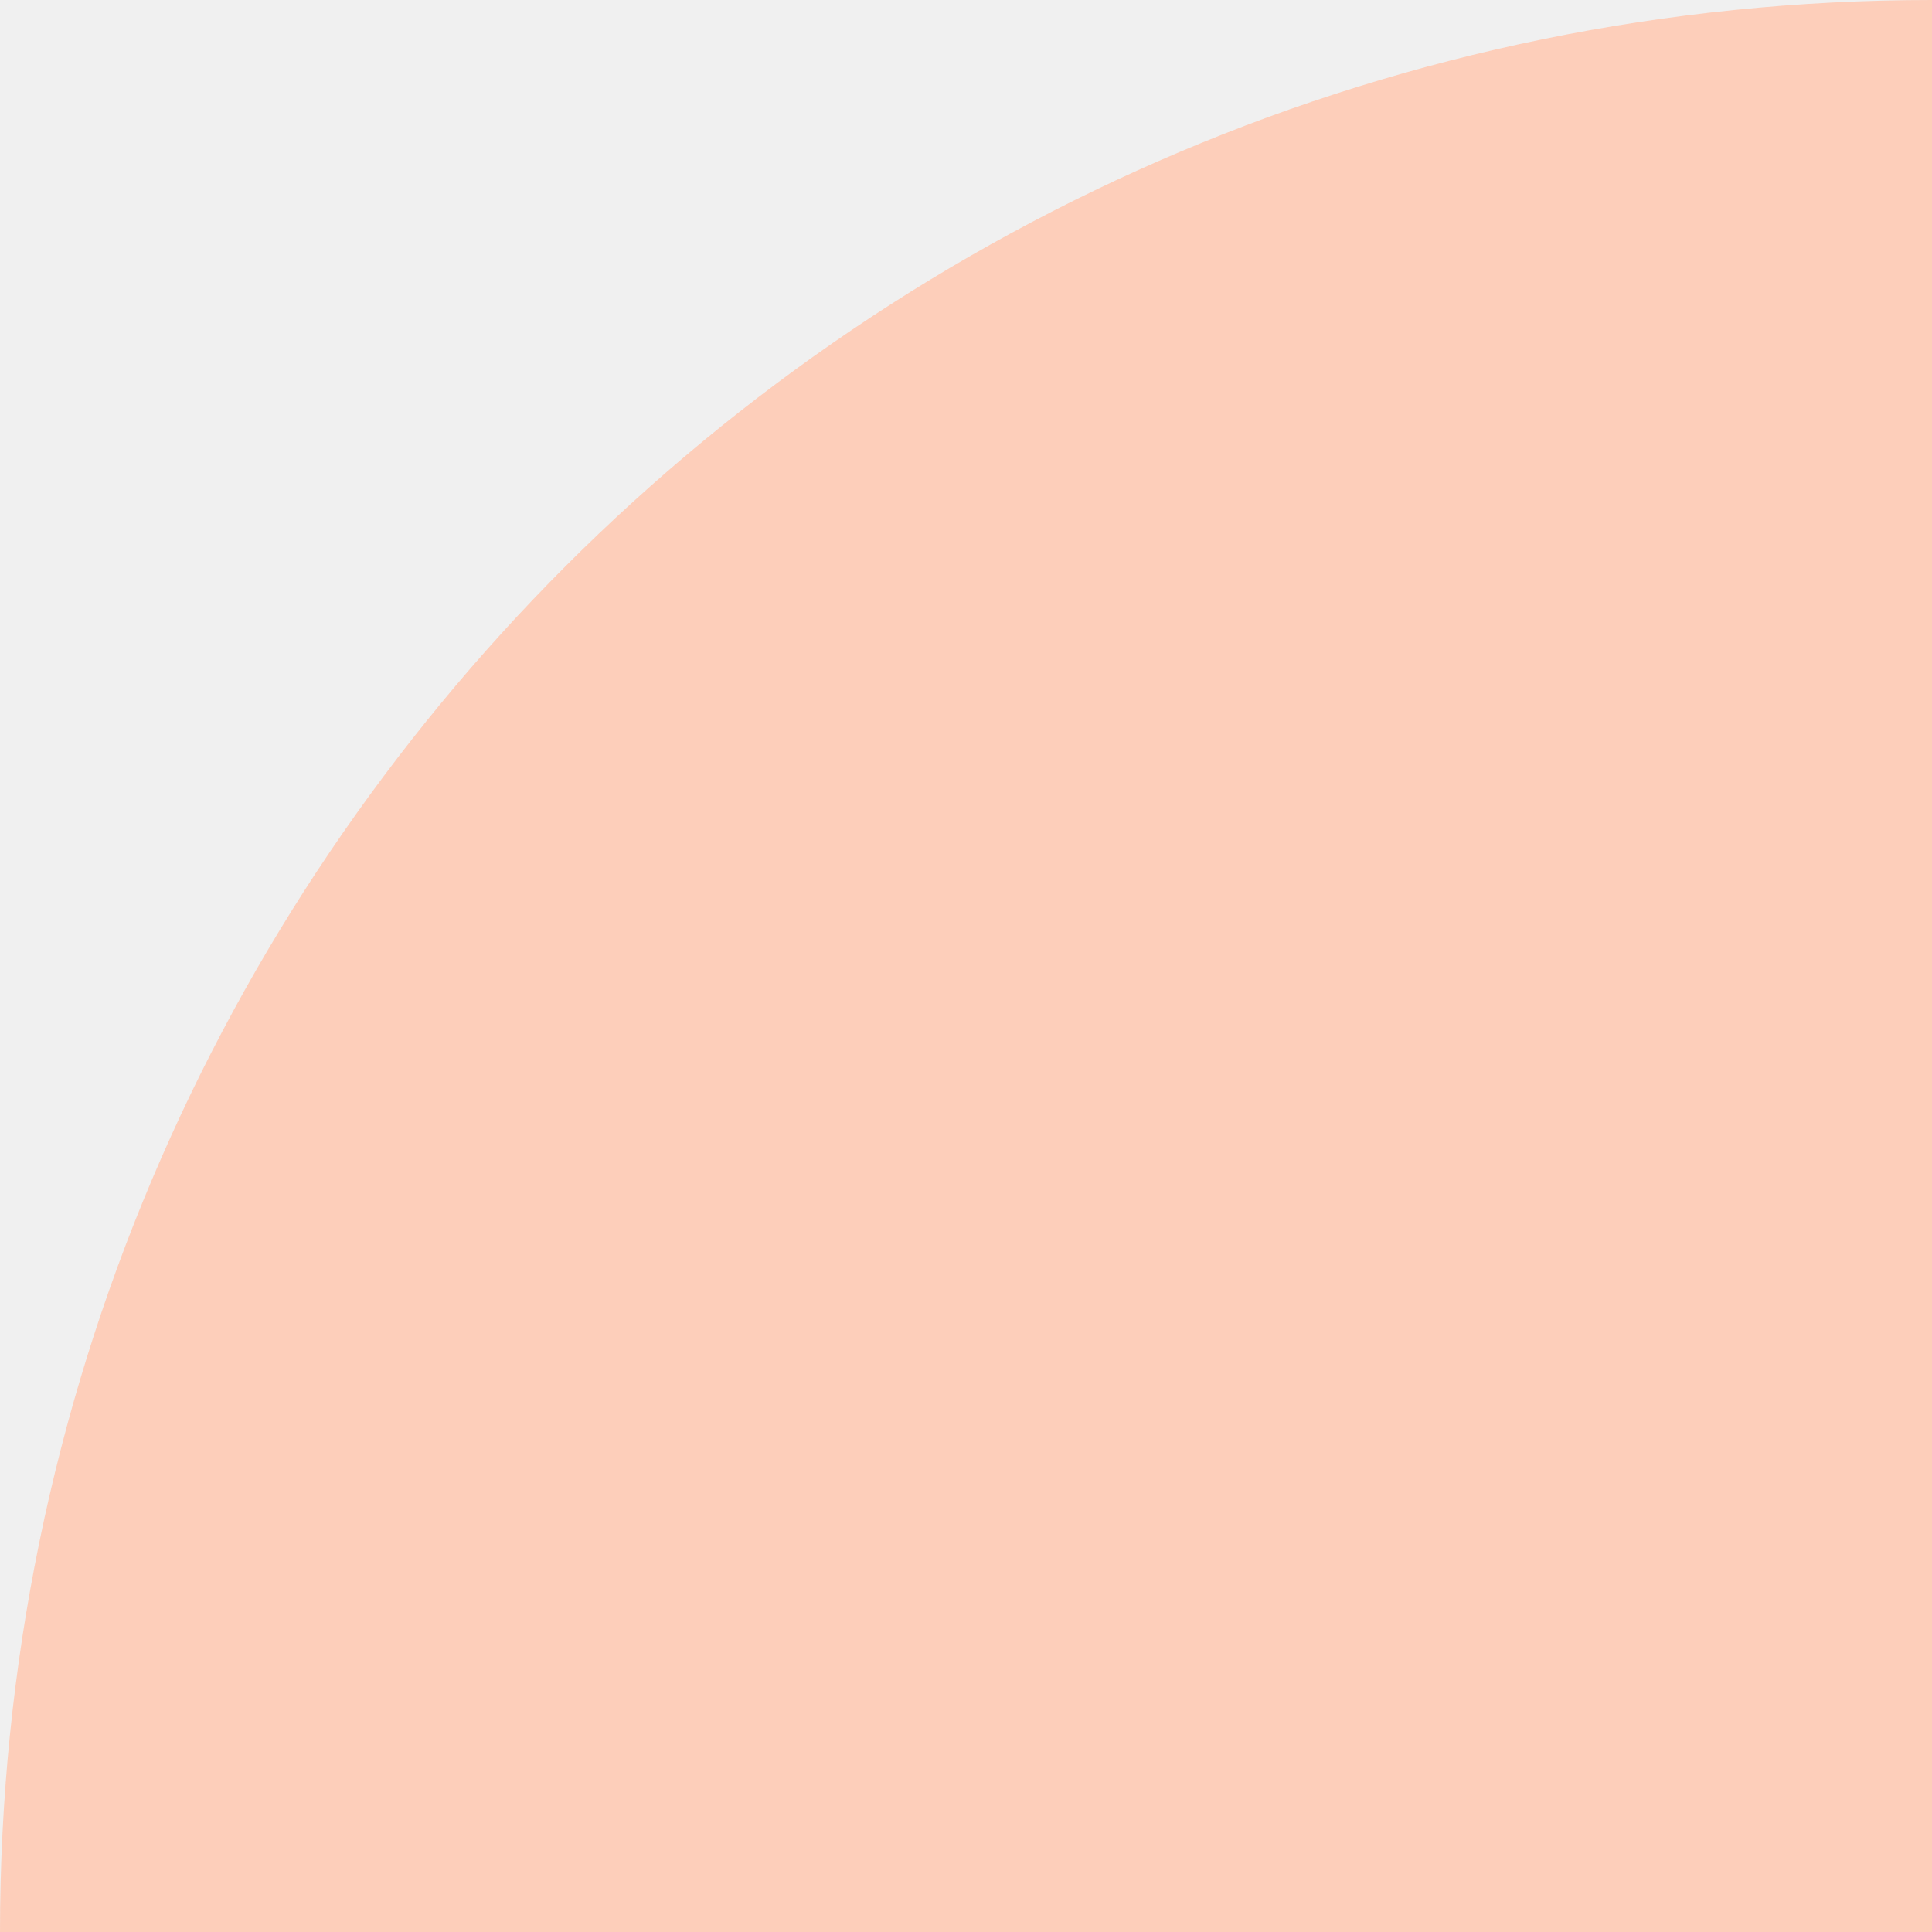
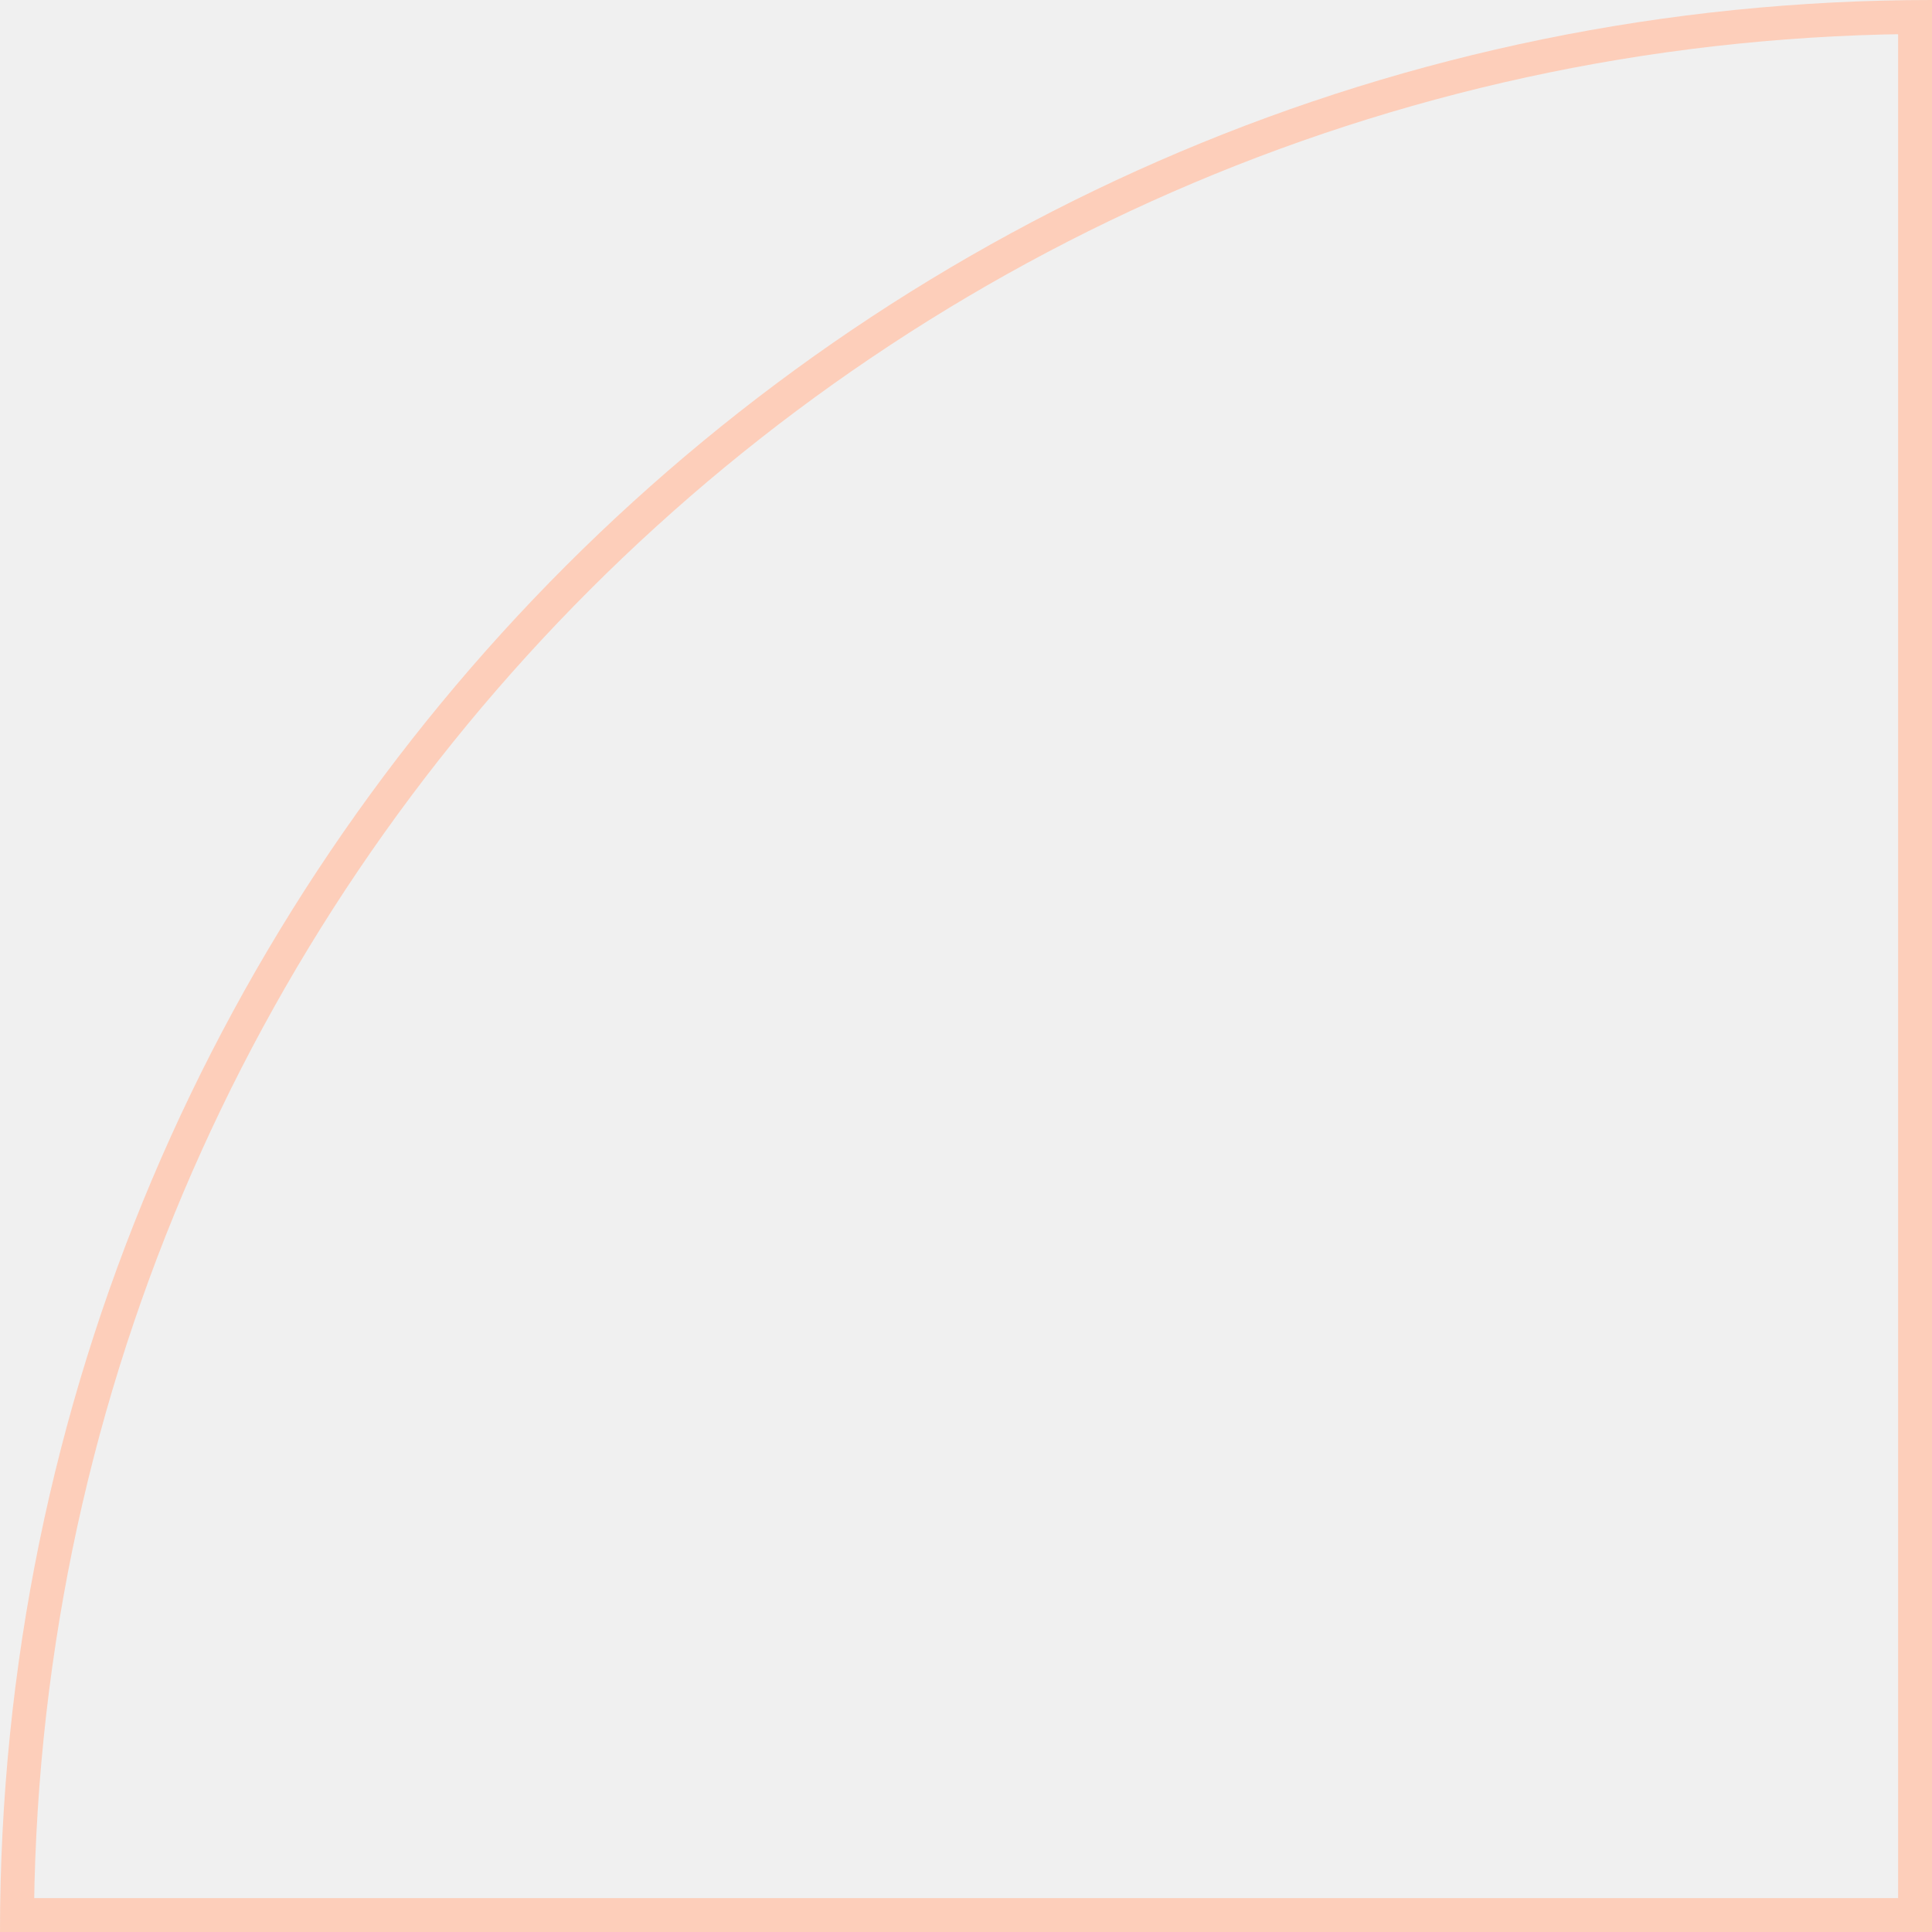
<svg xmlns="http://www.w3.org/2000/svg" width="114" height="114" viewBox="0 0 114 114" fill="none">
-   <path fill-rule="evenodd" clip-rule="evenodd" d="M114 114L114 3.05176e-05C51.039 2.77655e-05 -1.74898e-05 51.04 -2.02419e-05 114L114 114Z" fill="#FDCEBA" />
+   <mask id="path-1-inside-1" fill="white">
+     <path fill-rule="evenodd" clip-rule="evenodd" d="M114 114L114 0C51.039 -2.75209e-06 -1.74898e-05 51.039 -2.02419e-05 114L114 114Z" />
+   </mask>
+   <path d="M114 114L114 116L116 116L116 114L114 114ZM114 0L116 1.54347e-07L116 -2L114 -2L114 0ZM-2.02419e-05 114L-2 114L-2 116L-2.03293e-05 116L-2.02419e-05 114ZM116 114L116 1.54347e-07L112 -1.54347e-07L112 114L116 114ZM114 -2C49.935 -2 -2 49.935 -2 114L2 114C2 52.144 52.144 2 114 2L114 -2ZM-2.03293e-05 116L114 116L114 112L-2.01545e-05 112L-2.03293e-05 116Z" fill="#FDCEBA" mask="url(#path-1-inside-1)" />
</svg>
